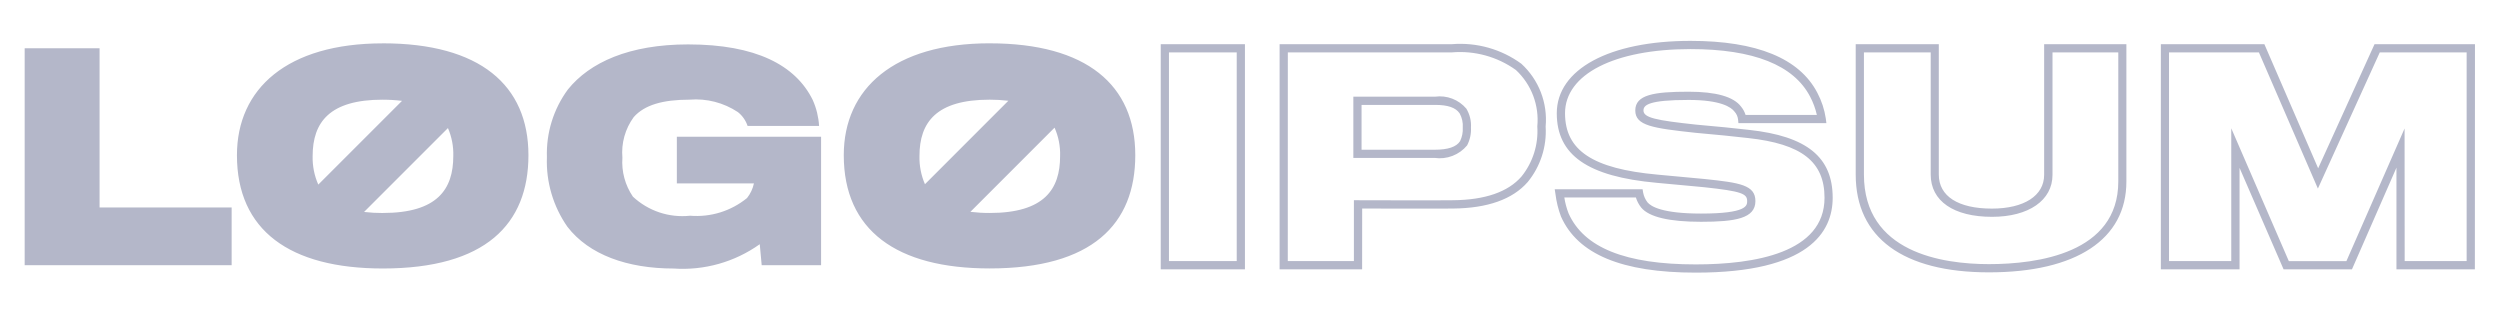
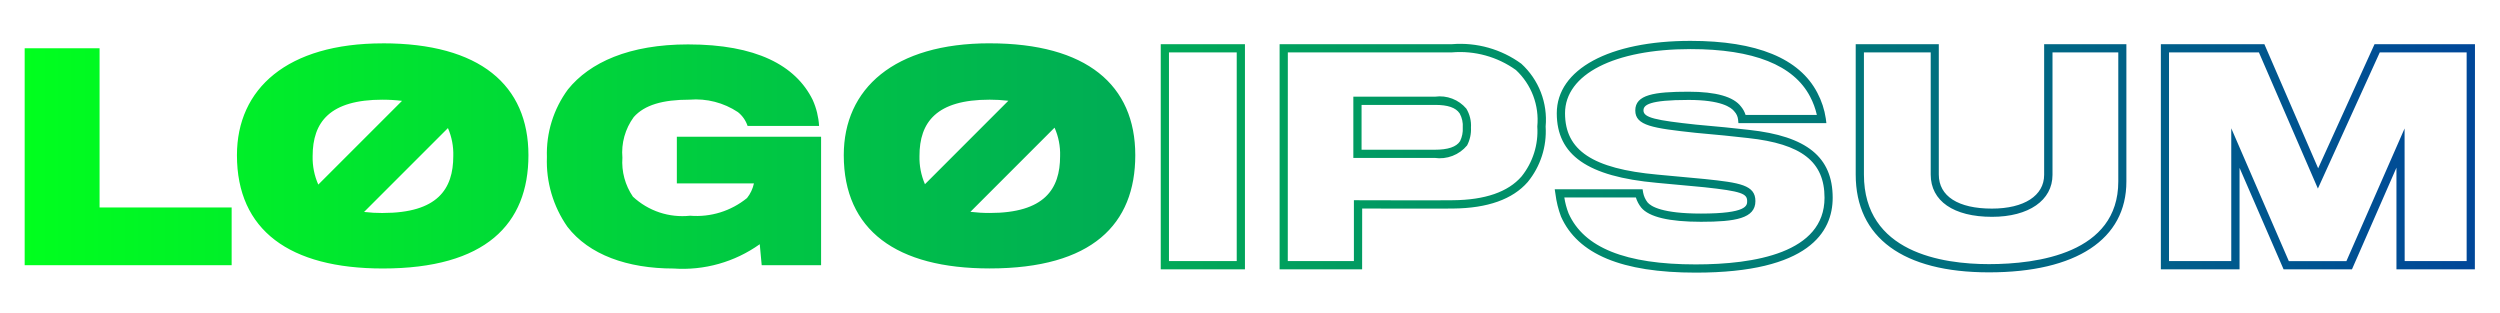
<svg xmlns="http://www.w3.org/2000/svg" width="152" height="19" viewBox="0 0 152 19" fill="none">
-   <path d="M75.693 16.374H70.573V2.686H75.693V16.374ZM71.073 15.874H75.193V3.186H71.073V15.874ZM82.817 16.374H77.8V2.686H88.282C89.784 2.565 91.279 2.986 92.496 3.874C93.02 4.353 93.426 4.947 93.683 5.609C93.939 6.272 94.039 6.984 93.975 7.691C94.05 8.913 93.661 10.118 92.886 11.066C91.969 12.118 90.443 12.66 88.351 12.679C87.824 12.693 83.875 12.679 82.82 12.679L82.817 16.374ZM78.297 15.874H82.317V12.174H82.568C82.619 12.174 87.746 12.19 88.339 12.174C90.288 12.157 91.689 11.674 92.508 10.731C93.198 9.874 93.54 8.788 93.468 7.69C93.529 7.056 93.444 6.417 93.219 5.822C92.993 5.226 92.634 4.691 92.168 4.257C91.04 3.447 89.659 3.067 88.275 3.185H78.3L78.297 15.874ZM87.22 9.604H82.283V5.878H87.253C87.605 5.829 87.964 5.871 88.296 5.998C88.629 6.125 88.923 6.334 89.153 6.605C89.362 6.952 89.46 7.354 89.435 7.758C89.454 8.133 89.373 8.507 89.2 8.84C88.963 9.126 88.656 9.346 88.309 9.479C87.963 9.612 87.588 9.654 87.22 9.6V9.604ZM82.783 9.104H87.22C88.04 9.104 88.548 8.933 88.773 8.581C88.897 8.325 88.953 8.042 88.936 7.758C88.958 7.46 88.893 7.162 88.75 6.9L88.744 6.891C88.506 6.541 88.033 6.378 87.253 6.378H82.783V9.104ZM103.1 16.576C98.61 16.576 95.93 15.461 94.909 13.168C94.742 12.725 94.629 12.264 94.571 11.794L94.527 11.506H99.869L99.904 11.716C99.945 11.929 100.036 12.13 100.168 12.302C100.379 12.557 101.083 12.985 103.419 12.985C106.227 12.985 106.227 12.492 106.227 12.227C106.227 11.78 105.902 11.627 103.612 11.383L103.177 11.342C102.315 11.261 101.225 11.158 100.727 11.115C96.527 10.735 94.652 9.43 94.652 6.885C94.652 4.212 97.843 2.485 102.782 2.485C106.811 2.485 109.407 3.547 110.496 5.644C110.754 6.132 110.928 6.66 111.009 7.206L111.044 7.487H105.696L105.674 7.261C105.653 7.084 105.578 6.919 105.458 6.787C105.258 6.519 104.626 6.076 102.664 6.076C100.255 6.076 99.923 6.384 99.923 6.716C99.923 7.159 100.684 7.316 103.123 7.577C104.14 7.66 105.775 7.828 106.335 7.896C109.856 8.278 111.427 9.551 111.427 12.025C111.428 14.1 109.983 16.576 103.1 16.576ZM95.111 12.006C95.161 12.336 95.247 12.659 95.368 12.97C96.298 15.059 98.828 16.076 103.1 16.076C106.672 16.076 110.931 15.376 110.931 12.025C110.931 9.832 109.541 8.746 106.282 8.393C105.722 8.325 104.097 8.158 103.082 8.074C100.482 7.792 99.425 7.642 99.425 6.716C99.425 5.758 100.564 5.576 102.666 5.576C104.327 5.576 105.4 5.876 105.855 6.481C105.979 6.63 106.073 6.802 106.131 6.987H110.465C110.378 6.6 110.24 6.227 110.055 5.876C109.055 3.957 106.612 2.985 102.784 2.985C98.149 2.985 95.154 4.516 95.154 6.885C95.154 9.145 96.835 10.261 100.773 10.617C101.273 10.66 102.362 10.763 103.226 10.845L103.664 10.886C105.791 11.11 106.729 11.25 106.729 12.227C106.729 13.279 105.516 13.485 103.421 13.485C101.483 13.485 100.259 13.194 99.786 12.621C99.64 12.438 99.53 12.23 99.462 12.006H95.111ZM120.927 16.559C115.707 16.559 112.827 14.448 112.827 10.614V2.686H117.879V10.614C117.879 11.929 119.056 12.683 121.107 12.683C123.067 12.683 124.284 11.896 124.284 10.631V2.686H129.284V11.034C129.289 14.545 126.24 16.559 120.924 16.559H120.927ZM113.327 3.186V10.614C113.327 15.352 118.085 16.059 120.927 16.059C123.865 16.059 128.792 15.406 128.792 11.034V3.186H124.792V10.631C124.792 12.181 123.348 13.183 121.115 13.183C118.781 13.183 117.387 12.223 117.387 10.614V3.186H113.327ZM150.472 16.374H145.704V10.194L143 16.374H138.841L136.165 10.206V16.374H131.38V2.686H137.674L140.944 10.233L144.372 2.686H150.478L150.472 16.374ZM146.204 15.874H149.972V3.186H144.69L140.928 11.465L137.342 3.186H131.876V15.874H135.661V7.8L139.161 15.877H142.661L146.198 7.812L146.204 15.874ZM6.054 2.936H1.5V16.124H14.084V12.613H6.054V2.936ZM23.276 2.636C17.463 2.636 14.406 5.391 14.406 9.436C14.406 14.006 17.615 16.324 23.276 16.324C29.508 16.324 32.129 13.636 32.129 9.436C32.129 5.171 29.172 2.634 23.276 2.634V2.636ZM23.259 6.063C23.655 6.061 24.05 6.084 24.443 6.132L19.352 11.223C19.111 10.678 18.994 10.087 19.008 9.491C19.008 7.422 20.05 6.061 23.259 6.061V6.063ZM23.276 12.951C22.895 12.953 22.514 12.931 22.135 12.887L27.235 7.787C27.467 8.323 27.578 8.903 27.56 9.487C27.56 11.5 26.6 12.949 23.276 12.949V12.951ZM41.152 11.151H45.839C45.77 11.476 45.626 11.781 45.419 12.041C44.447 12.833 43.207 13.218 41.958 13.116C41.329 13.183 40.693 13.115 40.093 12.915C39.494 12.715 38.944 12.388 38.481 11.957C38.007 11.262 37.782 10.427 37.842 9.588C37.765 8.709 38.01 7.832 38.531 7.119C39.186 6.379 40.295 6.06 41.925 6.06C42.962 5.974 43.998 6.241 44.865 6.816C45.138 7.033 45.343 7.325 45.453 7.656H49.8C49.768 7.111 49.637 6.575 49.413 6.077C48.372 3.96 45.952 2.7 41.837 2.7C38.258 2.7 35.856 3.792 34.529 5.439C33.653 6.628 33.203 8.079 33.252 9.555C33.195 11.065 33.634 12.552 34.5 13.79C35.811 15.49 38.146 16.326 40.952 16.326C42.818 16.456 44.67 15.934 46.193 14.848L46.311 16.124H49.922V8.312H41.152V11.151ZM60.171 2.633C54.359 2.633 51.301 5.388 51.301 9.433C51.301 14.003 54.509 16.321 60.171 16.321C66.404 16.321 69.025 13.633 69.025 9.433C69.025 5.171 66.068 2.634 60.171 2.634V2.633ZM60.155 6.06C60.54 6.059 60.925 6.081 61.308 6.126L56.237 11.2C56.004 10.661 55.89 10.078 55.904 9.491C55.9 7.422 56.946 6.061 60.155 6.061V6.06ZM60.171 12.948C59.78 12.95 59.389 12.927 59 12.88L64.117 7.762C64.358 8.305 64.473 8.895 64.454 9.489C64.456 11.5 63.5 12.949 60.171 12.949V12.948Z" fill="#B4B7C9" />
+   <path d="M75.693 16.374H70.573V2.686H75.693V16.374ZM71.073 15.874H75.193V3.186H71.073V15.874ZM82.817 16.374H77.8V2.686H88.282C89.784 2.565 91.279 2.986 92.496 3.874C93.02 4.353 93.426 4.947 93.683 5.609C93.939 6.272 94.039 6.984 93.975 7.691C94.05 8.913 93.661 10.118 92.886 11.066C91.969 12.118 90.443 12.66 88.351 12.679C87.824 12.693 83.875 12.679 82.82 12.679L82.817 16.374ZM78.297 15.874H82.317V12.174H82.568C82.619 12.174 87.746 12.19 88.339 12.174C90.288 12.157 91.689 11.674 92.508 10.731C93.198 9.874 93.54 8.788 93.468 7.69C93.529 7.056 93.444 6.417 93.219 5.822C92.993 5.226 92.634 4.691 92.168 4.257C91.04 3.447 89.659 3.067 88.275 3.185H78.3L78.297 15.874ZM87.22 9.604H82.283V5.878H87.253C87.605 5.829 87.964 5.871 88.296 5.998C88.629 6.125 88.923 6.334 89.153 6.605C89.362 6.952 89.46 7.354 89.435 7.758C89.454 8.133 89.373 8.507 89.2 8.84C88.963 9.126 88.656 9.346 88.309 9.479C87.963 9.612 87.588 9.654 87.22 9.6V9.604ZM82.783 9.104H87.22C88.04 9.104 88.548 8.933 88.773 8.581C88.897 8.325 88.953 8.042 88.936 7.758C88.958 7.46 88.893 7.162 88.75 6.9L88.744 6.891C88.506 6.541 88.033 6.378 87.253 6.378H82.783V9.104ZM103.1 16.576C98.61 16.576 95.93 15.461 94.909 13.168C94.742 12.725 94.629 12.264 94.571 11.794L94.527 11.506H99.869L99.904 11.716C99.945 11.929 100.036 12.13 100.168 12.302C100.379 12.557 101.083 12.985 103.419 12.985C106.227 12.985 106.227 12.492 106.227 12.227C106.227 11.78 105.902 11.627 103.612 11.383L103.177 11.342C102.315 11.261 101.225 11.158 100.727 11.115C96.527 10.735 94.652 9.43 94.652 6.885C94.652 4.212 97.843 2.485 102.782 2.485C106.811 2.485 109.407 3.547 110.496 5.644C110.754 6.132 110.928 6.66 111.009 7.206L111.044 7.487H105.696L105.674 7.261C105.653 7.084 105.578 6.919 105.458 6.787C105.258 6.519 104.626 6.076 102.664 6.076C100.255 6.076 99.923 6.384 99.923 6.716C99.923 7.159 100.684 7.316 103.123 7.577C104.14 7.66 105.775 7.828 106.335 7.896C109.856 8.278 111.427 9.551 111.427 12.025C111.428 14.1 109.983 16.576 103.1 16.576ZM95.111 12.006C95.161 12.336 95.247 12.659 95.368 12.97C96.298 15.059 98.828 16.076 103.1 16.076C106.672 16.076 110.931 15.376 110.931 12.025C110.931 9.832 109.541 8.746 106.282 8.393C105.722 8.325 104.097 8.158 103.082 8.074C100.482 7.792 99.425 7.642 99.425 6.716C99.425 5.758 100.564 5.576 102.666 5.576C104.327 5.576 105.4 5.876 105.855 6.481C105.979 6.63 106.073 6.802 106.131 6.987H110.465C110.378 6.6 110.24 6.227 110.055 5.876C109.055 3.957 106.612 2.985 102.784 2.985C98.149 2.985 95.154 4.516 95.154 6.885C95.154 9.145 96.835 10.261 100.773 10.617C101.273 10.66 102.362 10.763 103.226 10.845L103.664 10.886C105.791 11.11 106.729 11.25 106.729 12.227C106.729 13.279 105.516 13.485 103.421 13.485C101.483 13.485 100.259 13.194 99.786 12.621C99.64 12.438 99.53 12.23 99.462 12.006H95.111ZM120.927 16.559C115.707 16.559 112.827 14.448 112.827 10.614V2.686H117.879V10.614C117.879 11.929 119.056 12.683 121.107 12.683C123.067 12.683 124.284 11.896 124.284 10.631V2.686H129.284V11.034C129.289 14.545 126.24 16.559 120.924 16.559H120.927ZM113.327 3.186V10.614C113.327 15.352 118.085 16.059 120.927 16.059C123.865 16.059 128.792 15.406 128.792 11.034V3.186H124.792V10.631C124.792 12.181 123.348 13.183 121.115 13.183C118.781 13.183 117.387 12.223 117.387 10.614V3.186H113.327ZM150.472 16.374H145.704V10.194L143 16.374H138.841L136.165 10.206V16.374H131.38V2.686H137.674L140.944 10.233L144.372 2.686H150.478L150.472 16.374ZM146.204 15.874H149.972V3.186H144.69L140.928 11.465L137.342 3.186H131.876V15.874H135.661V7.8L139.161 15.877H142.661L146.198 7.812L146.204 15.874ZM6.054 2.936H1.5V16.124H14.084V12.613H6.054V2.936ZM23.276 2.636C17.463 2.636 14.406 5.391 14.406 9.436C14.406 14.006 17.615 16.324 23.276 16.324C29.508 16.324 32.129 13.636 32.129 9.436C32.129 5.171 29.172 2.634 23.276 2.634V2.636ZM23.259 6.063C23.655 6.061 24.05 6.084 24.443 6.132L19.352 11.223C19.111 10.678 18.994 10.087 19.008 9.491C19.008 7.422 20.05 6.061 23.259 6.061V6.063ZM23.276 12.951C22.895 12.953 22.514 12.931 22.135 12.887L27.235 7.787C27.467 8.323 27.578 8.903 27.56 9.487C27.56 11.5 26.6 12.949 23.276 12.949V12.951ZM41.152 11.151H45.839C45.77 11.476 45.626 11.781 45.419 12.041C44.447 12.833 43.207 13.218 41.958 13.116C41.329 13.183 40.693 13.115 40.093 12.915C39.494 12.715 38.944 12.388 38.481 11.957C38.007 11.262 37.782 10.427 37.842 9.588C37.765 8.709 38.01 7.832 38.531 7.119C39.186 6.379 40.295 6.06 41.925 6.06C42.962 5.974 43.998 6.241 44.865 6.816C45.138 7.033 45.343 7.325 45.453 7.656H49.8C49.768 7.111 49.637 6.575 49.413 6.077C48.372 3.96 45.952 2.7 41.837 2.7C38.258 2.7 35.856 3.792 34.529 5.439C33.653 6.628 33.203 8.079 33.252 9.555C33.195 11.065 33.634 12.552 34.5 13.79C35.811 15.49 38.146 16.326 40.952 16.326C42.818 16.456 44.67 15.934 46.193 14.848L46.311 16.124H49.922V8.312H41.152V11.151ZM60.171 2.633C54.359 2.633 51.301 5.388 51.301 9.433C51.301 14.003 54.509 16.321 60.171 16.321C66.404 16.321 69.025 13.633 69.025 9.433C69.025 5.171 66.068 2.634 60.171 2.634V2.633ZM60.155 6.06C60.54 6.059 60.925 6.081 61.308 6.126L56.237 11.2C56.004 10.661 55.89 10.078 55.904 9.491C55.9 7.422 56.946 6.061 60.155 6.061V6.06ZM60.171 12.948C59.78 12.95 59.389 12.927 59 12.88L64.117 7.762C64.358 8.305 64.473 8.895 64.454 9.489C64.456 11.5 63.5 12.949 60.171 12.949V12.948Z" fill="url(#paint0_linear_1_399)" />
+   <defs>
+     <linearGradient id="paint0_linear_1_399" x1="1.5" y1="9.531" x2="150.478" y2="9.531" gradientUnits="userSpaceOnUse">
+       <stop stop-color="#00FF1E" />
+       <stop offset="1" stop-color="#004799" />
+     </linearGradient>
+   </defs>
</svg>
